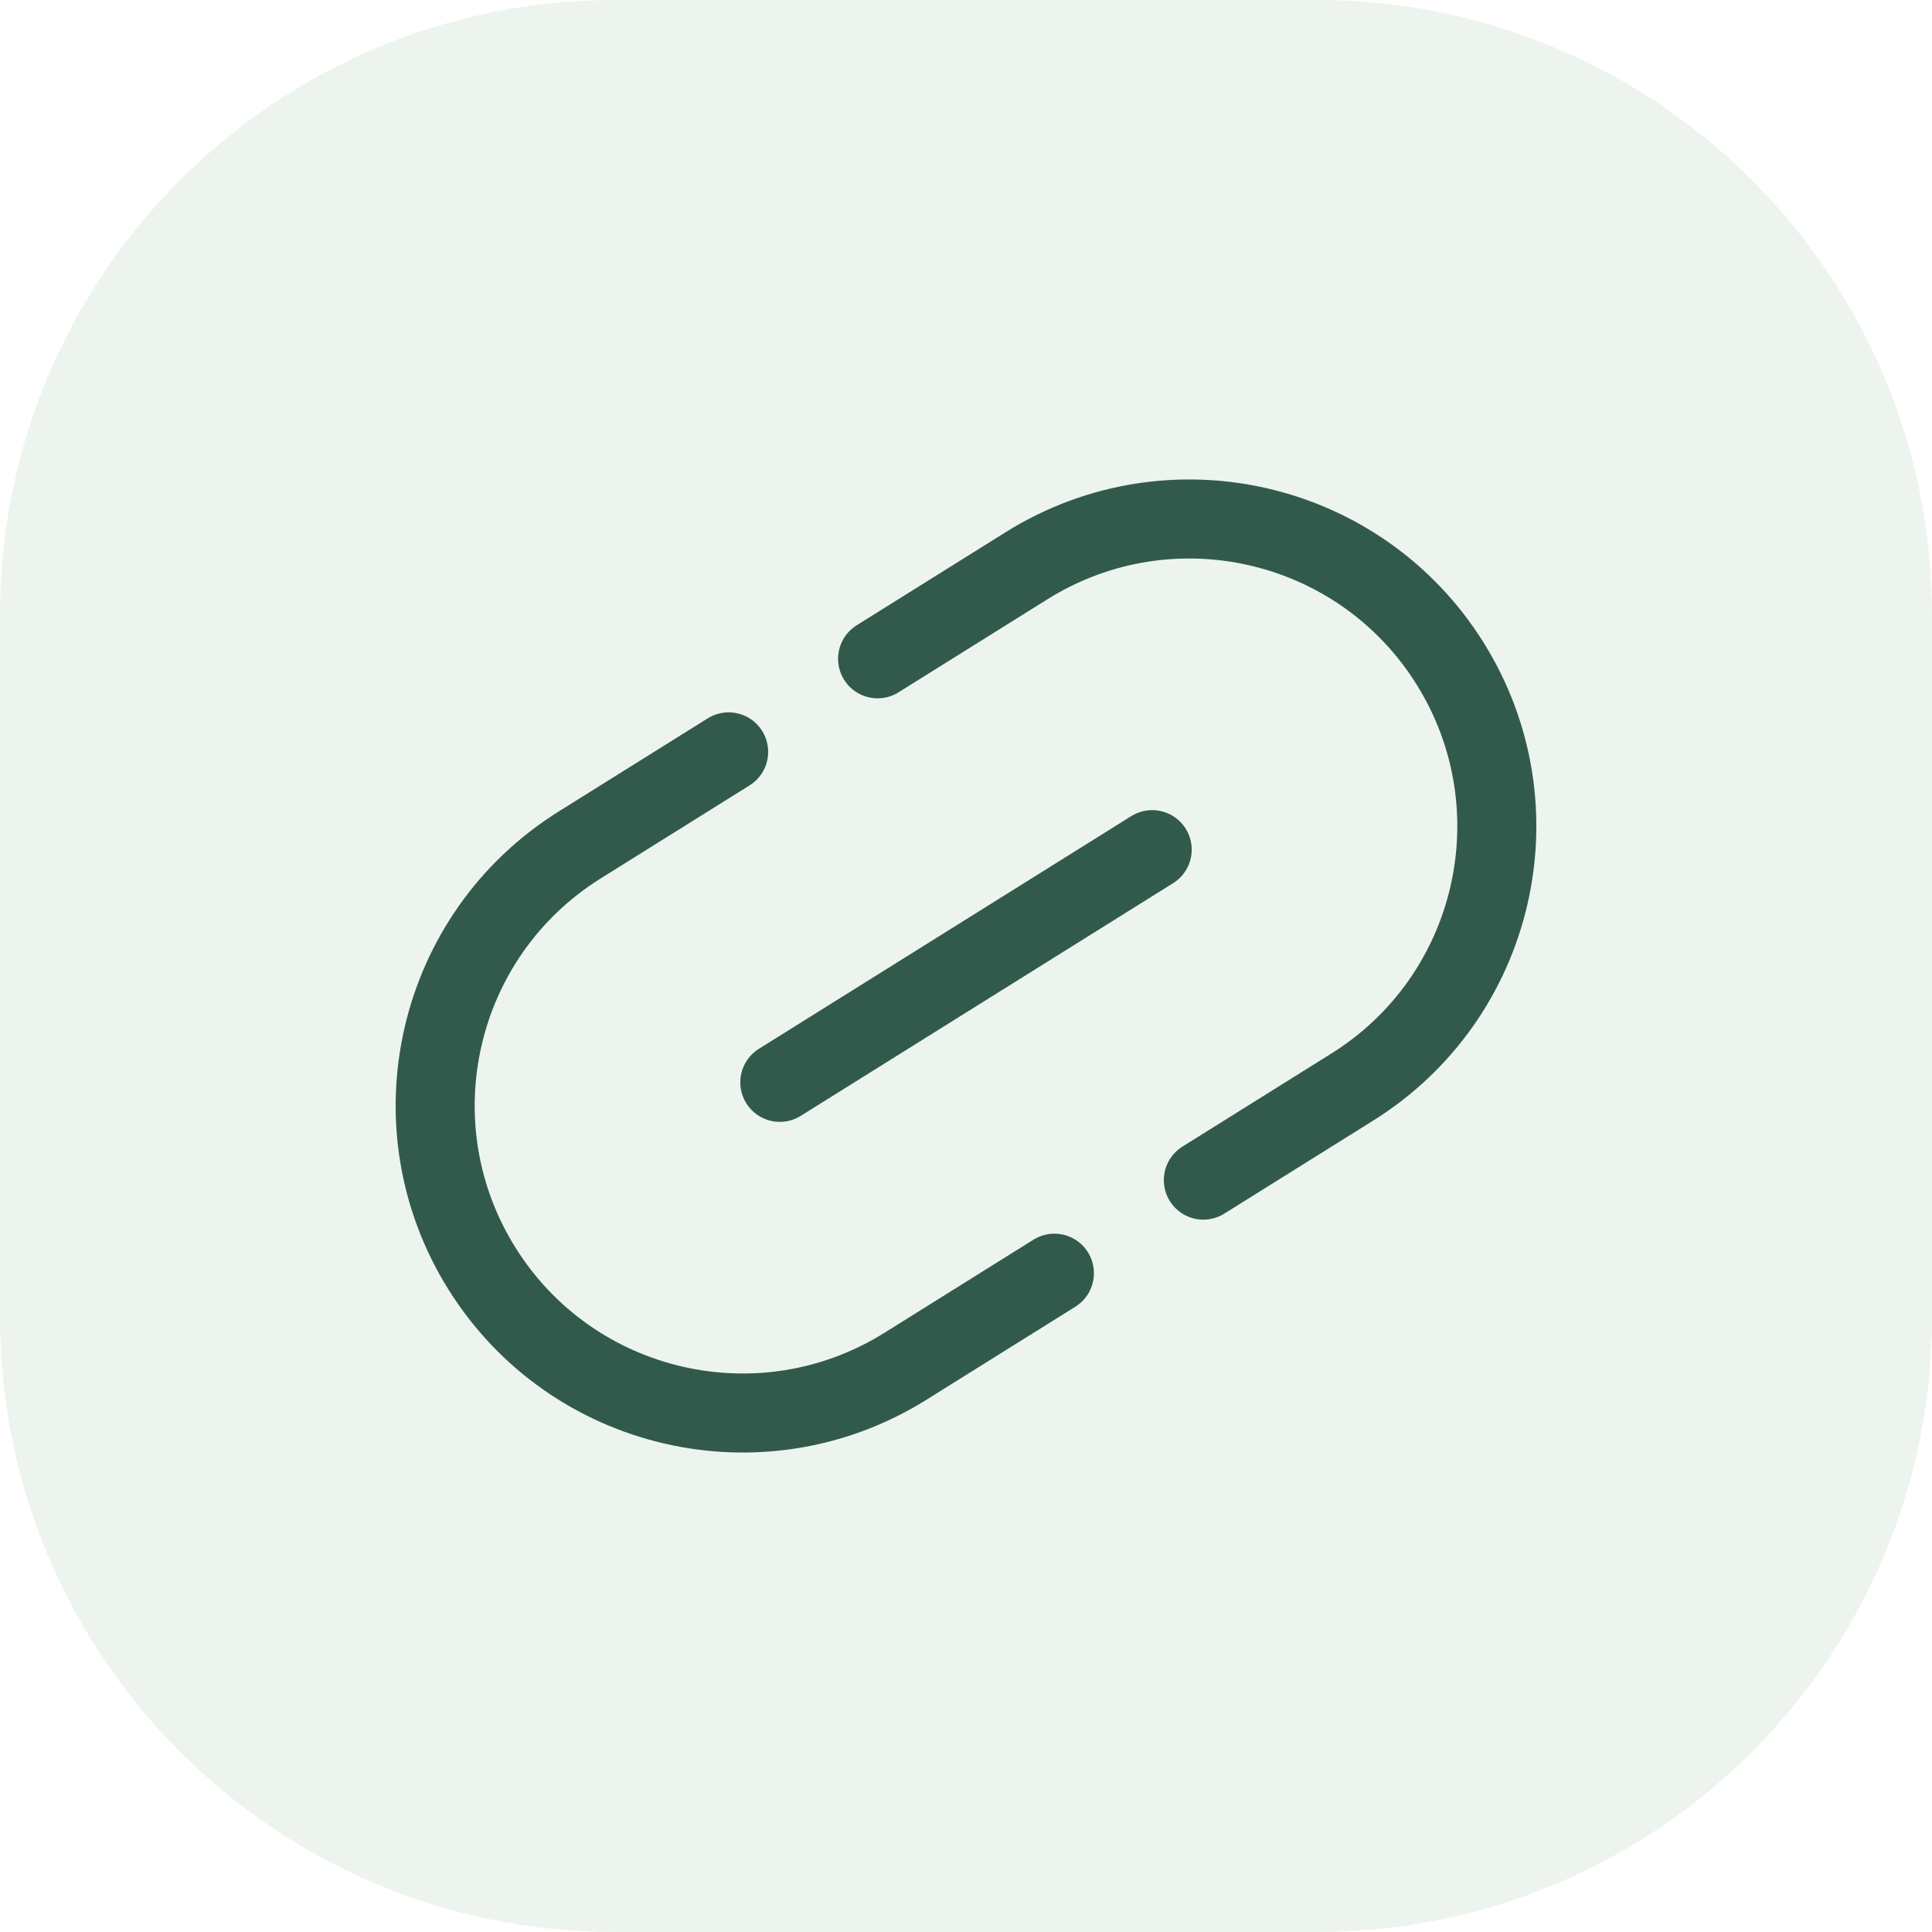
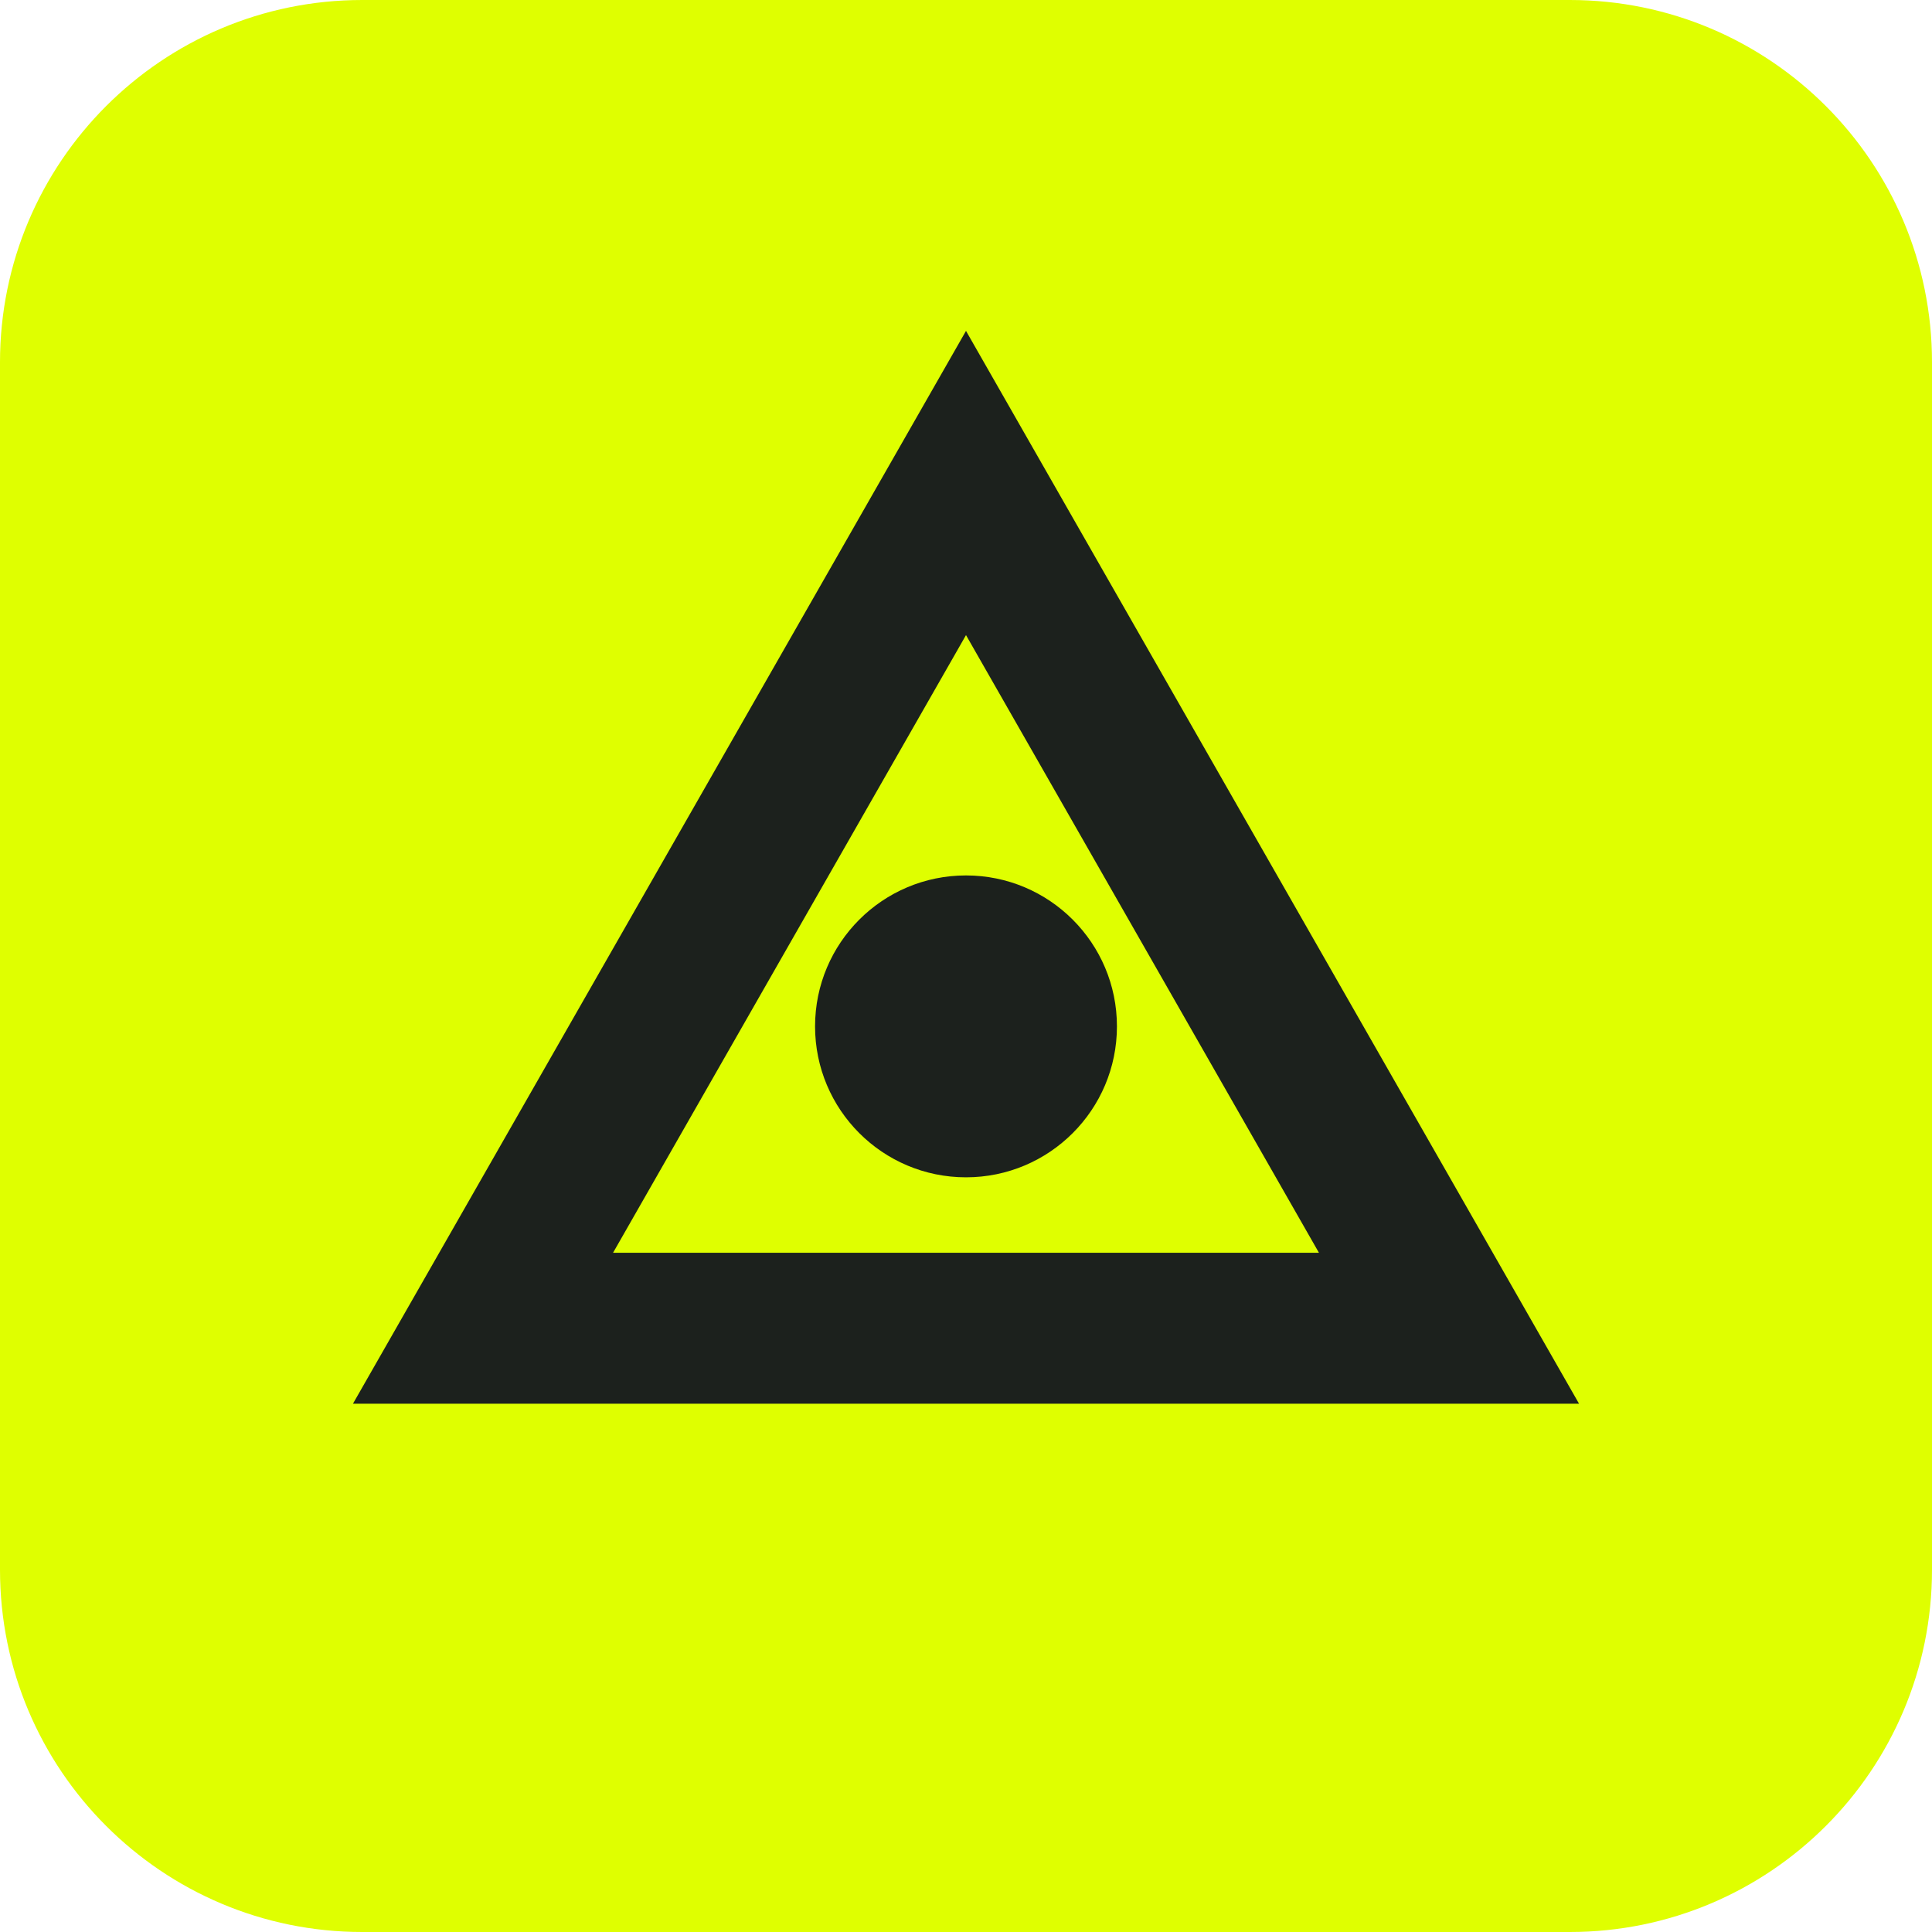
- <svg xmlns="http://www.w3.org/2000/svg" viewBox="0 0 44 44">
-   <rect width="44" height="44" rx="14" fill="#edf4ee" />
-   <g fill="none" stroke="#315a4d" stroke-width="1.8" stroke-linecap="round" stroke-linejoin="round" transform="rotate(-32 22 22)">
-     <path d="M24 15h4a7 7 0 0 1 0 14h-4M20 15h-4a7 7 0 0 0 0 14h4M17 22h10" />
-   </g>
+ <svg xmlns="http://www.w3.org/2000/svg" viewBox="0 0 64 64">
+   <rect width="64" height="64" rx="12" fill="#dfff00" />
+   <path d="M16 44 32 16l16 28H16Z" fill="none" stroke="#1c211d" stroke-width="5" />
+   <circle cx="32" cy="34" r="5" fill="#1c211d" />
</svg>
